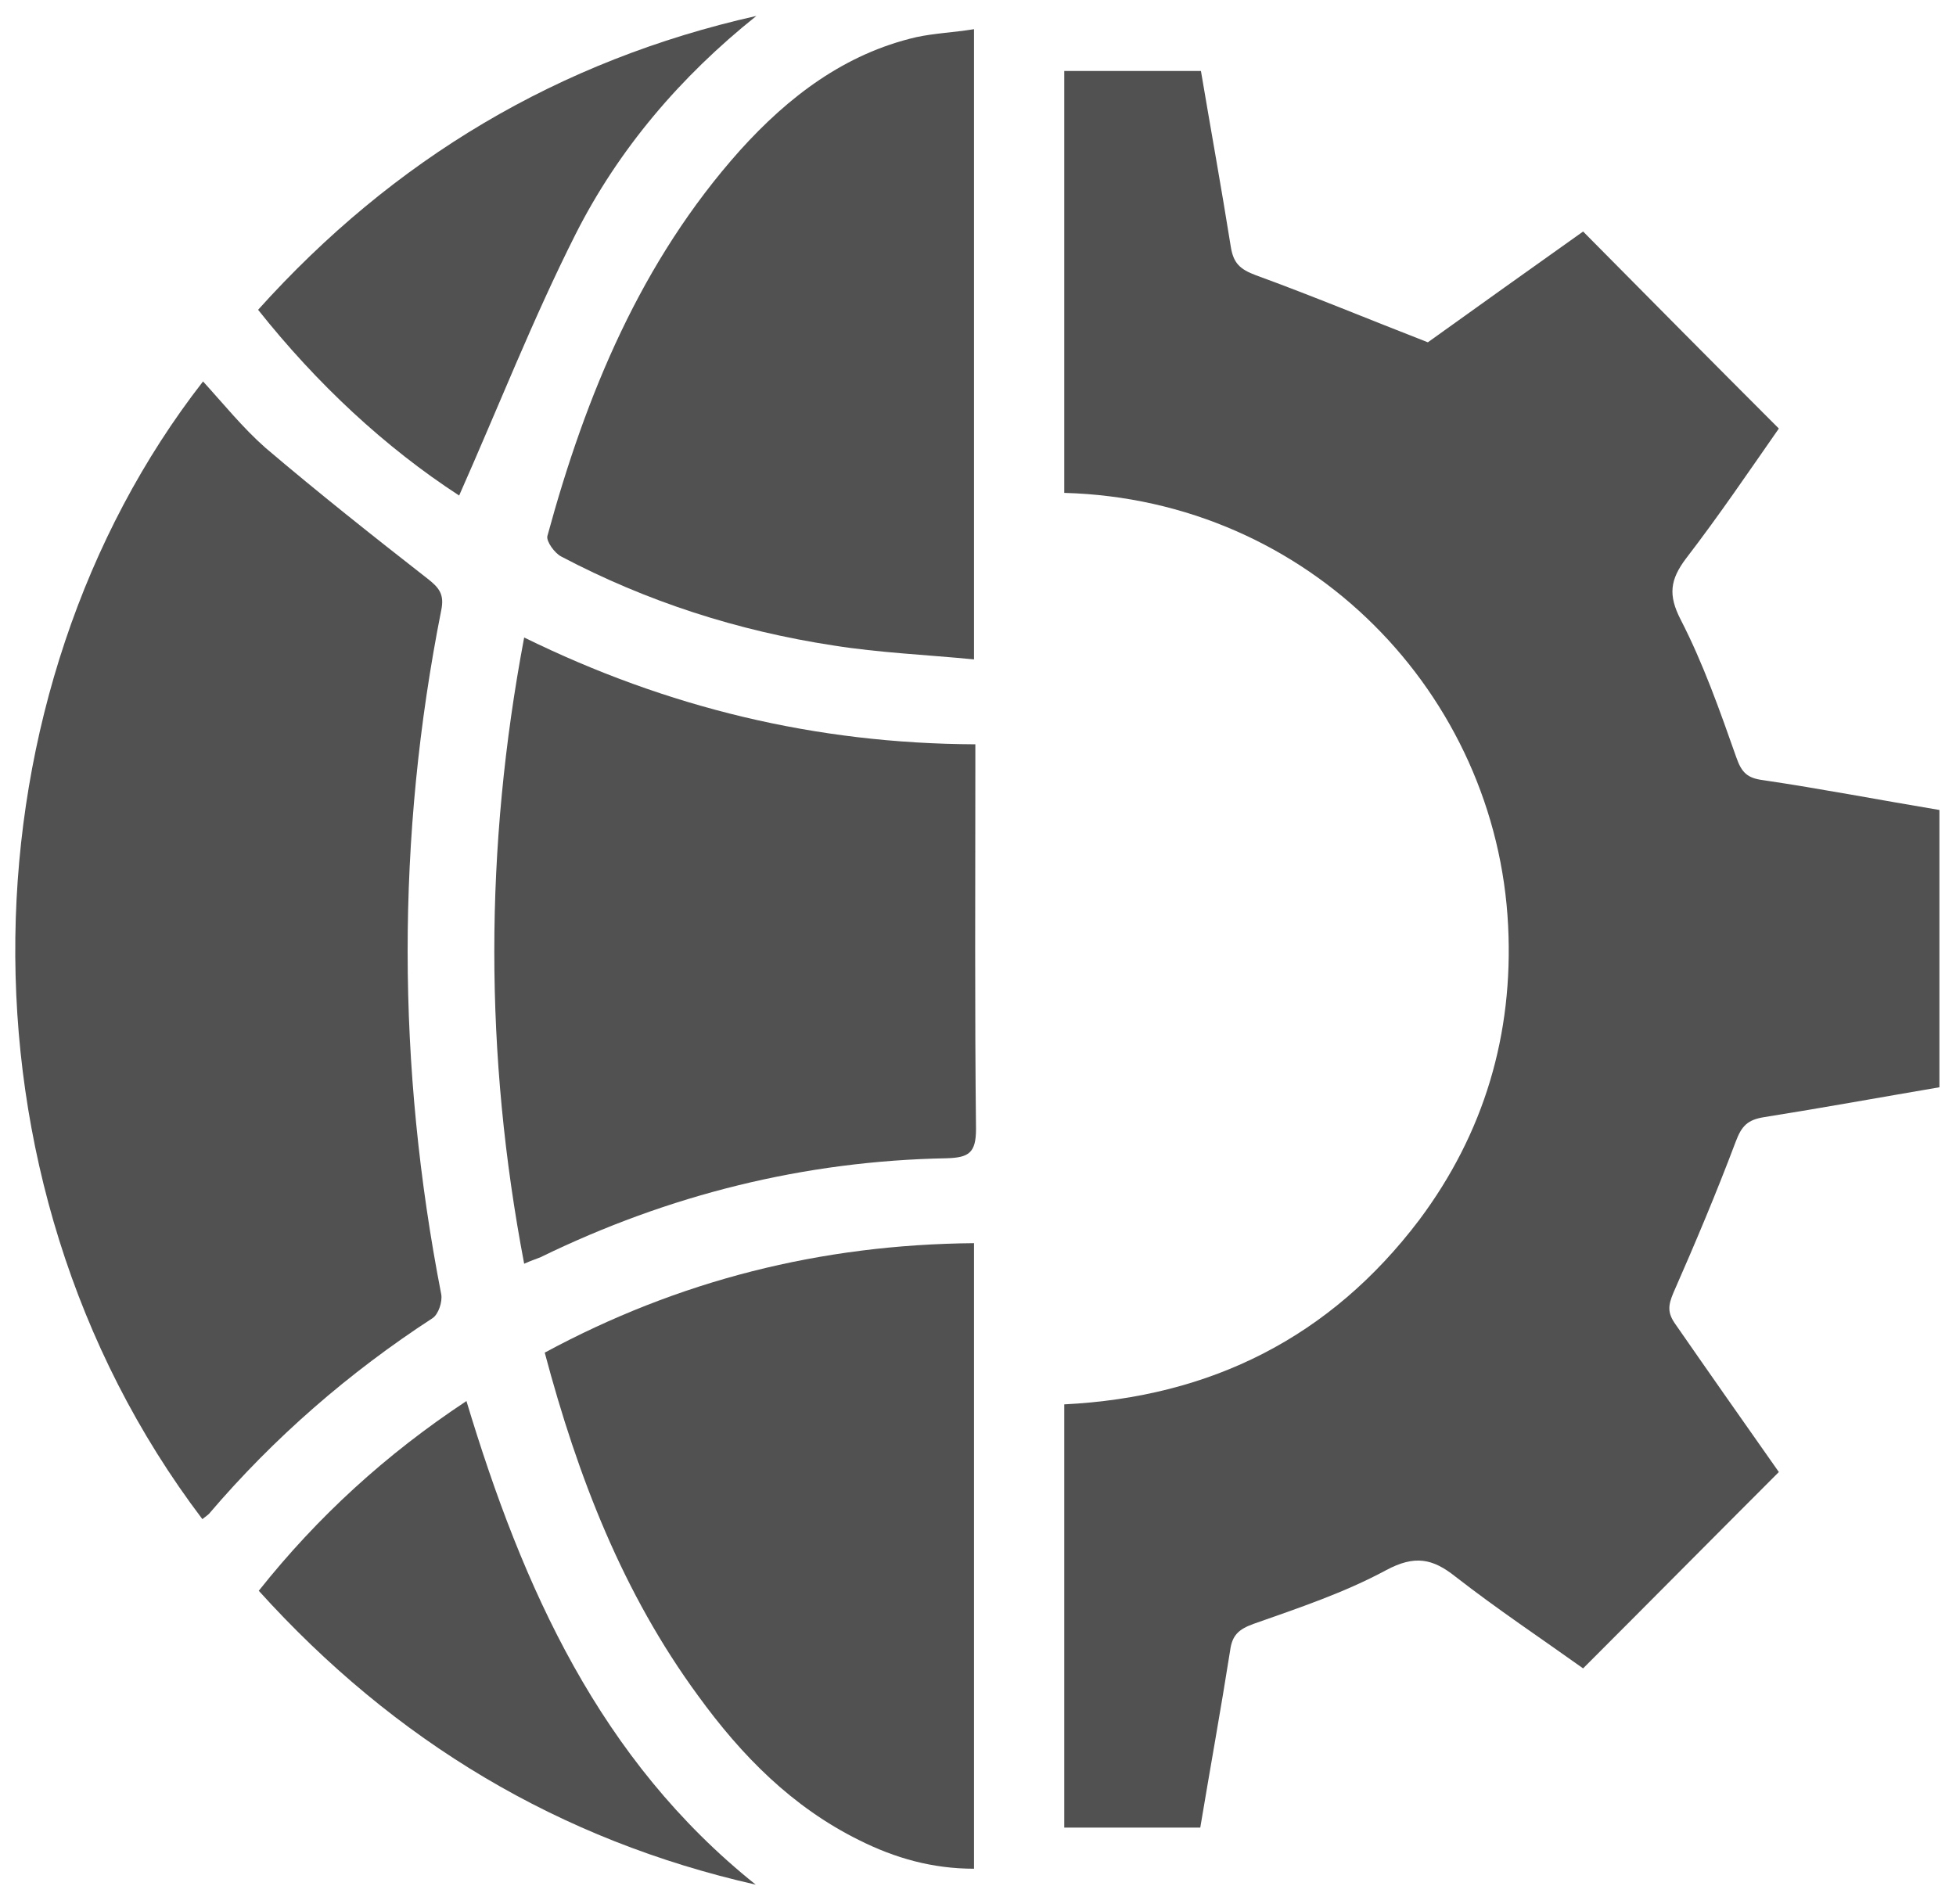
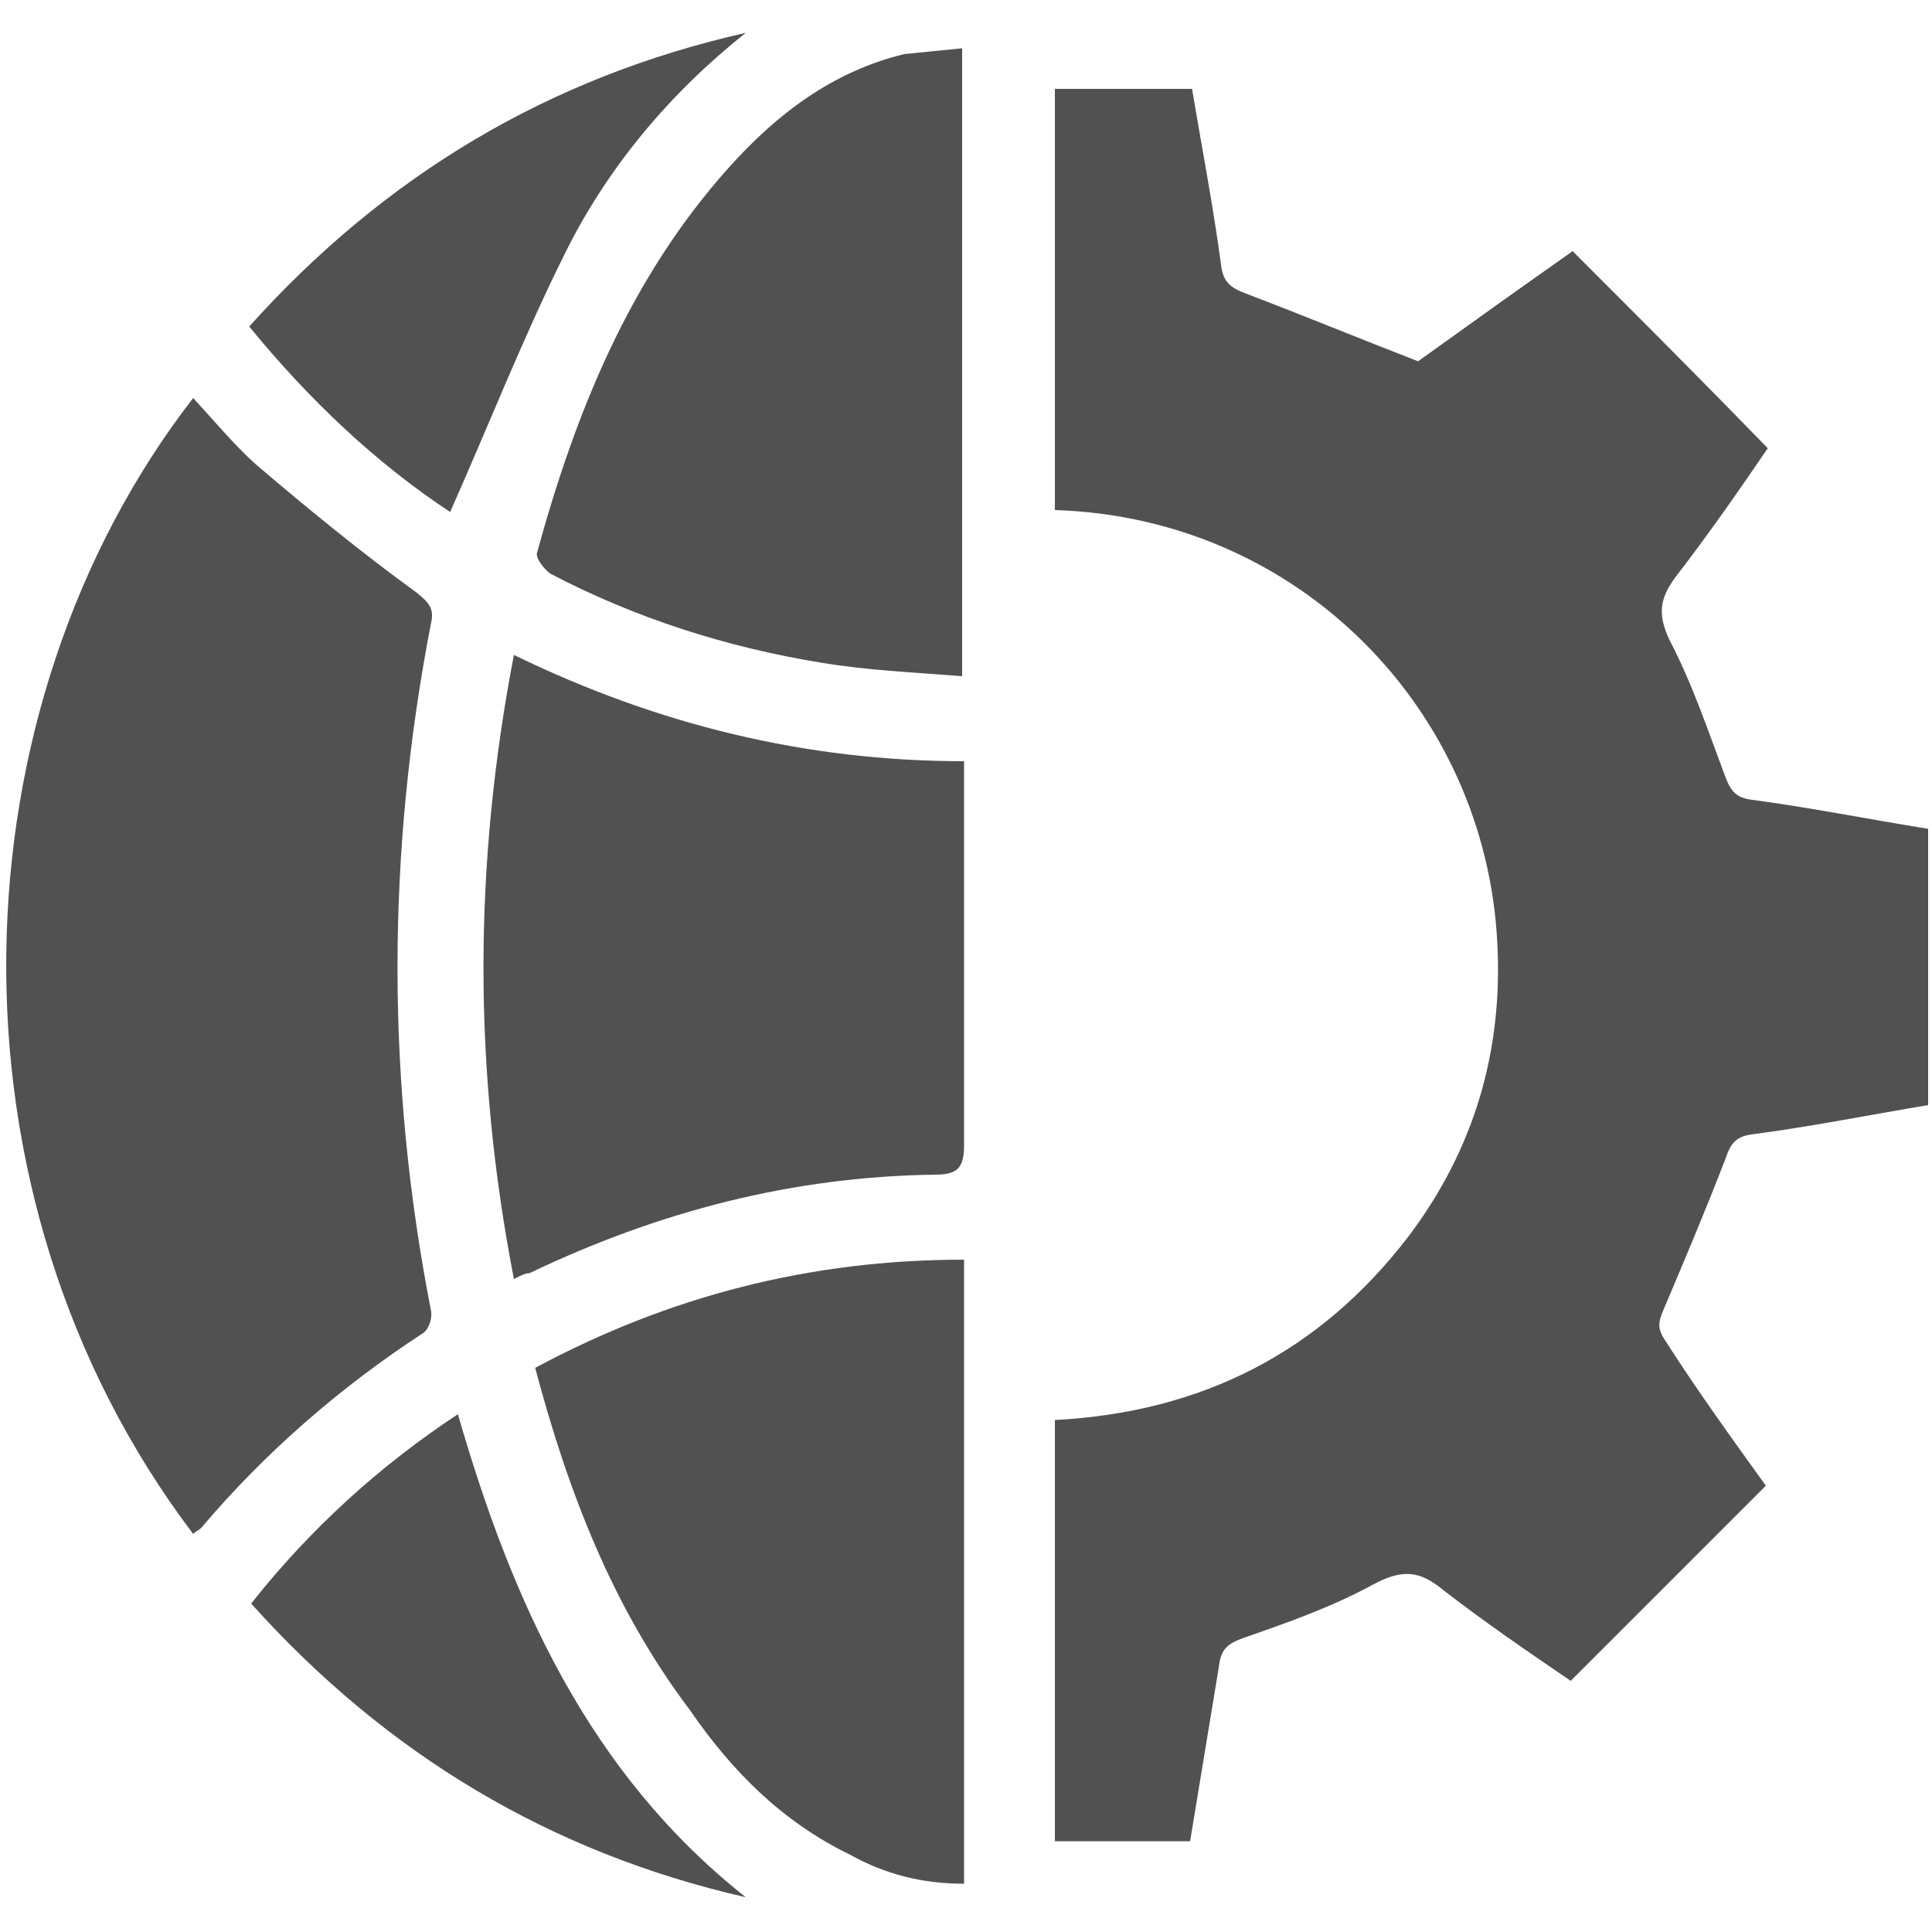
- <svg xmlns="http://www.w3.org/2000/svg" version="1.1" id="Layer_1" x="0px" y="0px" viewBox="0 0 294.8 287" style="enable-background:new 0 0 294.8 287;" xml:space="preserve">
+ <svg xmlns="http://www.w3.org/2000/svg" version="1.1" id="Layer_1" x="0px" y="0px" viewBox="0 0 100 100" style="enable-background:new 0 0 100 100;" xml:space="preserve">
  <style type="text/css">
	.st0{fill:#515151;}
</style>
  <g>
    <g>
-       <path class="st0" d="M268.1,221.9c-10,10-19.6,19.7-29.5,29.6c-6.3-4.5-12.9-8.9-19.2-13.8c-3.5-2.8-6.2-3.3-10.5-1    c-6.3,3.4-13.2,5.7-20,8.1c-2.2,0.8-3.2,1.7-3.5,4c-1.4,8.9-3,17.7-4.5,26.7c-6.9,0-13.6,0-20.5,0c0-21.2,0-42.3,0-63.8    c22.1-1.1,40.1-10.1,53.5-27.8c9.8-13.1,14.2-28,13.4-44.3c-1.7-34.9-29.9-64.3-66.9-65.3c0-21.1,0-42.3,0-63.6    c6.8,0,13.5,0,20.6,0c1.5,8.9,3.1,17.7,4.5,26.5c0.4,2.5,1.4,3.4,3.8,4.3c8.5,3.1,16.9,6.6,25.9,10.1c7.4-5.3,15.5-11.1,23.4-16.7    c9.9,10,19.5,19.7,29.5,29.7c-4.4,6.3-9,13.1-14,19.6c-2.4,3.2-2.7,5.5-0.8,9.2c3.4,6.6,5.9,13.7,8.4,20.8c0.8,2.3,1.7,3.1,4,3.4    c8.8,1.3,17.6,3,26.6,4.5c0,14,0,27.7,0,41.8c-8.8,1.5-17.6,3.1-26.4,4.5c-2.5,0.4-3.4,1.3-4.3,3.7c-2.9,7.7-6.1,15.3-9.4,22.8    c-0.8,1.9-0.9,3,0.3,4.7C257.7,207.1,262.9,214.5,268.1,221.9z" />
-       <path class="st0" d="M30.5,229C-8.6,177.4-5.6,104,30.6,57.5c3.1,3.4,6,7,9.4,10c8,6.8,16.2,13.3,24.4,19.7    c1.8,1.4,2.6,2.4,2.1,4.8c-6.8,34.3-6.7,68.7,0,103.1c0.2,1.1-0.4,3-1.3,3.6c-12.6,8.2-23.9,18-33.7,29.5    C31.3,228.4,31,228.6,30.5,229z" />
-       <path class="st0" d="M79,190.5c-6-31.5-6-62.6,0-94.4c21.6,10.6,44,16,68,16.1c0,1.6,0,2.8,0,4c0,18-0.1,36,0.1,54    c0,3.6-1.1,4.3-4.4,4.4c-21.5,0.4-41.9,5.5-61.2,14.9C80.8,189.8,80.1,190,79,190.5z" />
-       <path class="st0" d="M146.8,4.4c0,31.7,0,62.9,0,95c-7.2-0.7-14.3-1-21.2-2.1c-14.4-2.2-28.1-6.6-41-13.4c-1-0.5-2.3-2.3-2.1-3.1    c5.8-21.3,14.1-41.4,29-58.1c7.3-8.1,15.8-14.6,26.6-17.1C140.9,5,143.7,4.9,146.8,4.4z" />
-       <path class="st0" d="M82.1,203.9c20.2-10.9,41.6-16.3,64.7-16.5c0,31.5,0,62.8,0,94.3c-6.3,0-11.9-1.6-17.3-4.3    c-10.1-5-17.7-12.7-24.3-21.8C93.9,240.2,87.1,222.7,82.1,203.9z" />
-       <path class="st0" d="M69.2,74.7c-11.2-7.3-21.4-16.8-30.3-28C59.3,24,84.2,9.1,114,2.4c-11.4,9.1-20.8,20.1-27.3,33    C80.3,48.1,75.1,61.4,69.2,74.7z" />
-       <path class="st0" d="M113.9,284.1c-29.6-6.7-54.4-21.6-74.9-44.3c8.9-11.2,19.2-20.6,31.3-28.6C78.8,239.4,90.4,265.3,113.9,284.1    z" />
+       <path class="st0" d="M91.4,76.9c-3.4,3.4-6.7,6.7-10.1,10.1c-2.2-1.5-4.4-3-6.6-4.7c-1.2-1-2.1-1.1-3.6-0.3    c-2.2,1.2-4.5,2-6.8,2.8c-0.8,0.3-1.1,0.6-1.2,1.4c-0.5,3-1,6.1-1.5,9.1c-2.4,0-4.7,0-7,0c0-7.3,0-14.5,0-21.8    c7.6-0.4,13.7-3.5,18.3-9.5c3.4-4.5,4.9-9.6,4.6-15.2c-0.6-12-10.2-22-22.9-22.4c0-7.2,0-14.5,0-21.8c2.3,0,4.6,0,7.1,0    c0.5,3,1.1,6.1,1.5,9.1c0.1,0.9,0.5,1.2,1.3,1.5c2.9,1.1,5.8,2.3,8.9,3.5c2.5-1.8,5.3-3.8,8-5.7c3.4,3.4,6.7,6.7,10.1,10.2    c-1.5,2.2-3.1,4.5-4.8,6.7c-0.8,1.1-0.9,1.9-0.3,3.2c1.2,2.3,2,4.7,2.9,7.1c0.3,0.8,0.6,1.1,1.4,1.2c3,0.4,6,1,9.1,1.5    c0,4.8,0,9.5,0,14.3c-3,0.5-6,1.1-9,1.5c-0.9,0.1-1.2,0.4-1.5,1.3c-1,2.6-2.1,5.2-3.2,7.8c-0.3,0.7-0.3,1,0.1,1.6    C87.8,71.9,89.6,74.4,91.4,76.9z" />
+       <path class="st0" d="M10,79.4C-3.4,61.7-2.4,36.6,10,20.6c1.1,1.2,2.1,2.4,3.2,3.4c2.7,2.3,5.5,4.6,8.4,6.7    c0.6,0.5,0.9,0.8,0.7,1.6C20,44.2,20,56,22.3,67.8c0.1,0.4-0.1,1-0.4,1.2c-4.3,2.8-8.2,6.2-11.5,10.1C10.3,79.2,10.2,79.2,10,79.4    z" />
+       <path class="st0" d="M26.6,66.2c-2.1-10.8-2.1-21.4,0-32.3c7.4,3.6,15.1,5.5,23.3,5.5c0,0.5,0,1,0,1.4c0,6.2,0,12.3,0,18.5    c0,1.2-0.4,1.5-1.5,1.5c-7.4,0.1-14.3,1.9-21,5.1C27.2,65.9,27,66,26.6,66.2z" />
+       <path class="st0" d="M49.8,2.5c0,10.9,0,21.5,0,32.5c-2.5-0.2-4.9-0.3-7.3-0.7c-4.9-0.8-9.6-2.3-14-4.6c-0.3-0.2-0.8-0.8-0.7-1.1    c2-7.3,4.8-14.2,9.9-19.9c2.5-2.8,5.4-5,9.1-5.9C47.8,2.7,48.8,2.6,49.8,2.5z" />
+       <path class="st0" d="M27.7,70.8c6.9-3.7,14.2-5.6,22.2-5.6c0,10.8,0,21.5,0,32.3c-2.2,0-4.1-0.5-5.9-1.5c-3.5-1.7-6.1-4.3-8.3-7.5    C31.7,83.2,29.4,77.2,27.7,70.8z" />
+       <path class="st0" d="M23.3,26.5c-3.8-2.5-7.3-5.8-10.4-9.6c7-7.8,15.5-12.9,25.7-15.2c-3.9,3.1-7.1,6.9-9.3,11.3    C27.1,17.4,25.3,22,23.3,26.5z" />
+       <path class="st0" d="M38.6,98.2c-10.1-2.3-18.6-7.4-25.6-15.2c3-3.8,6.6-7.1,10.7-9.8C26.5,82.9,30.5,91.8,38.6,98.2z" />
    </g>
  </g>
</svg>
